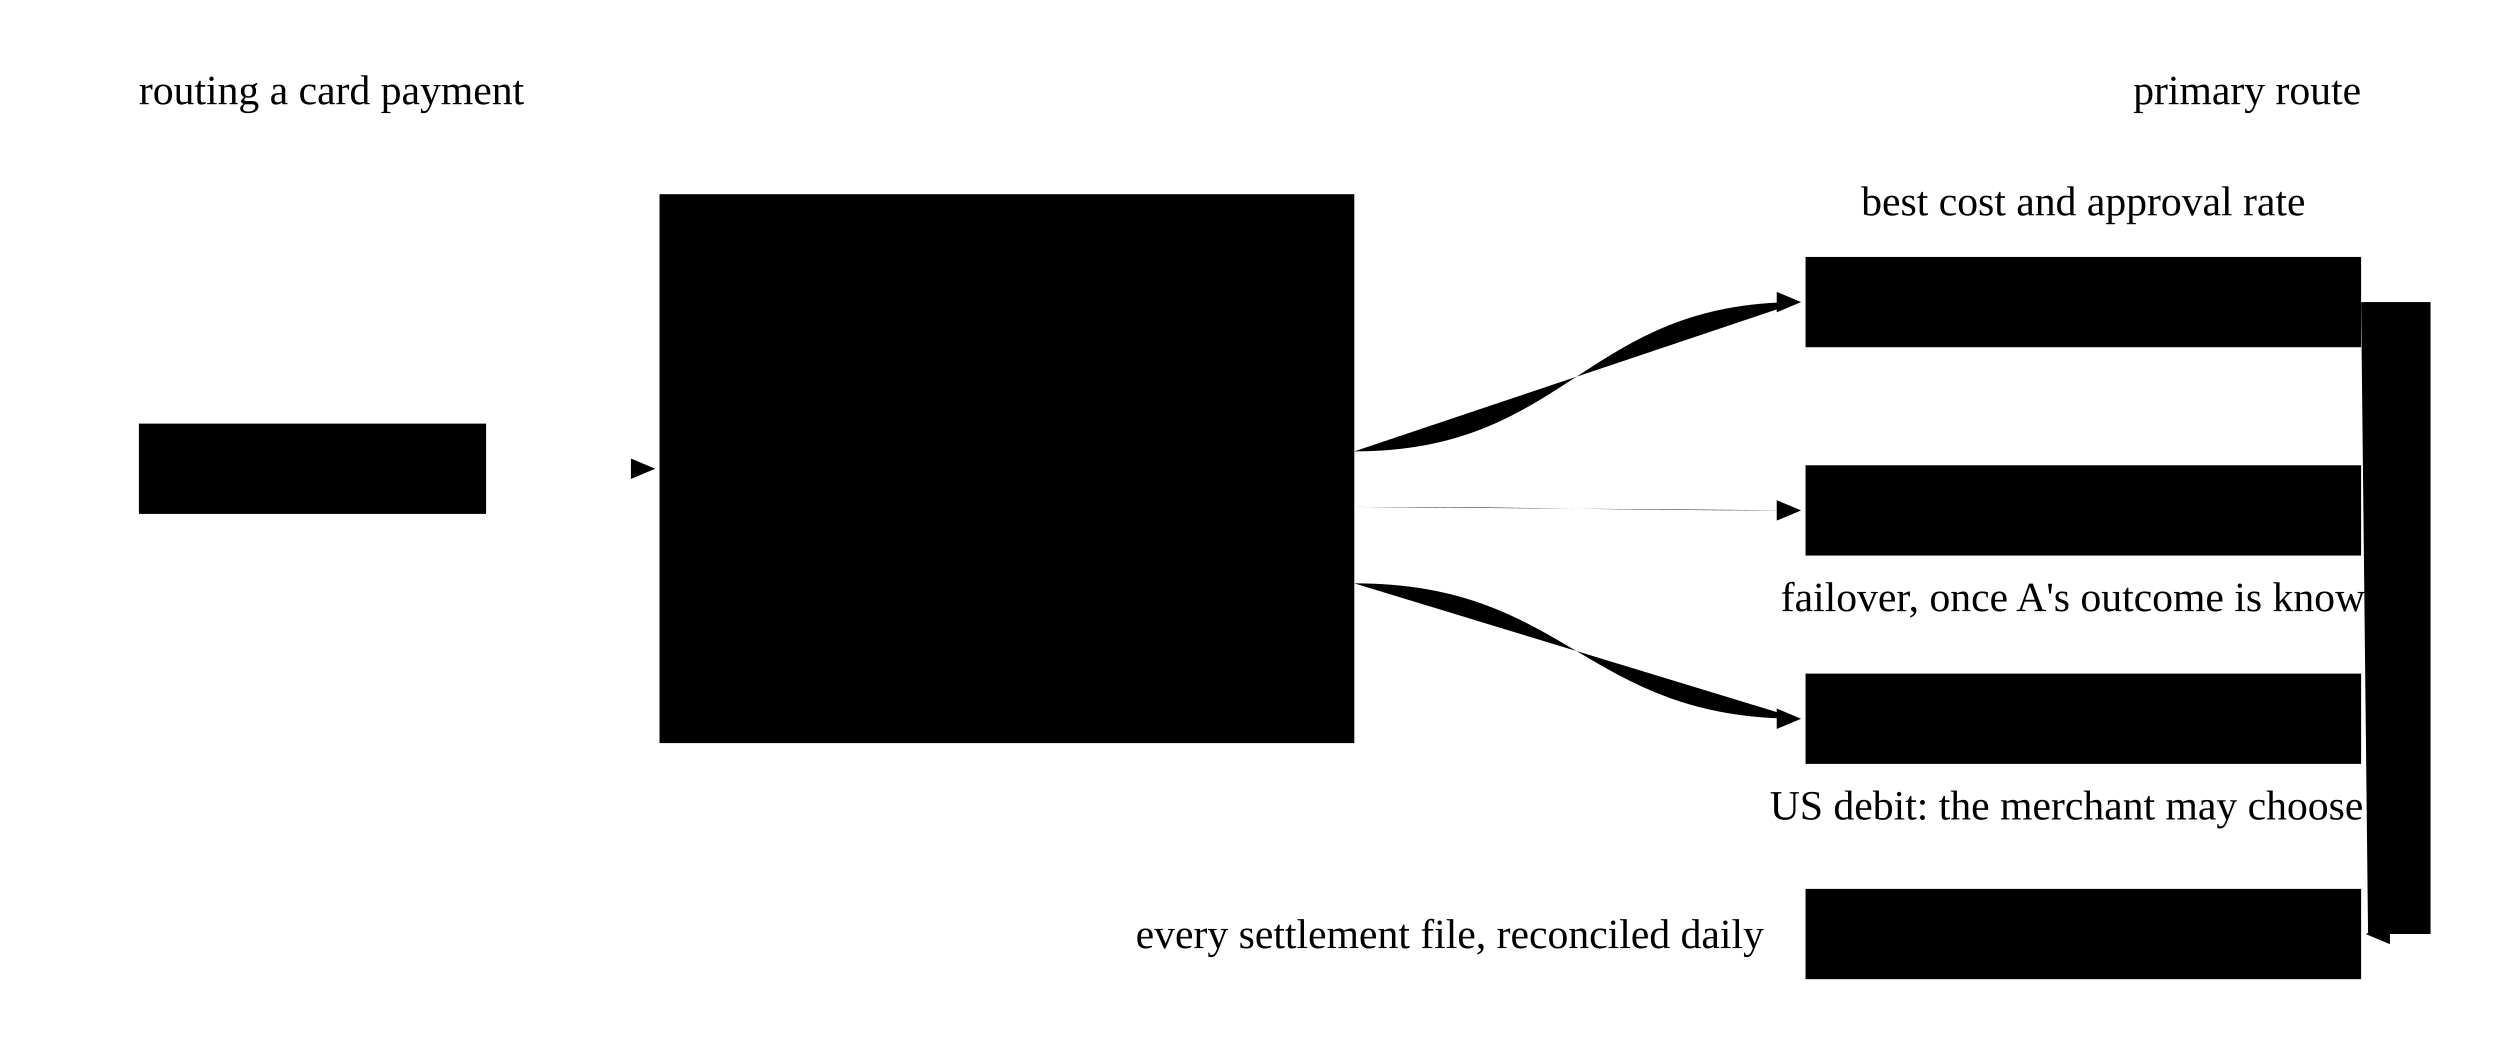
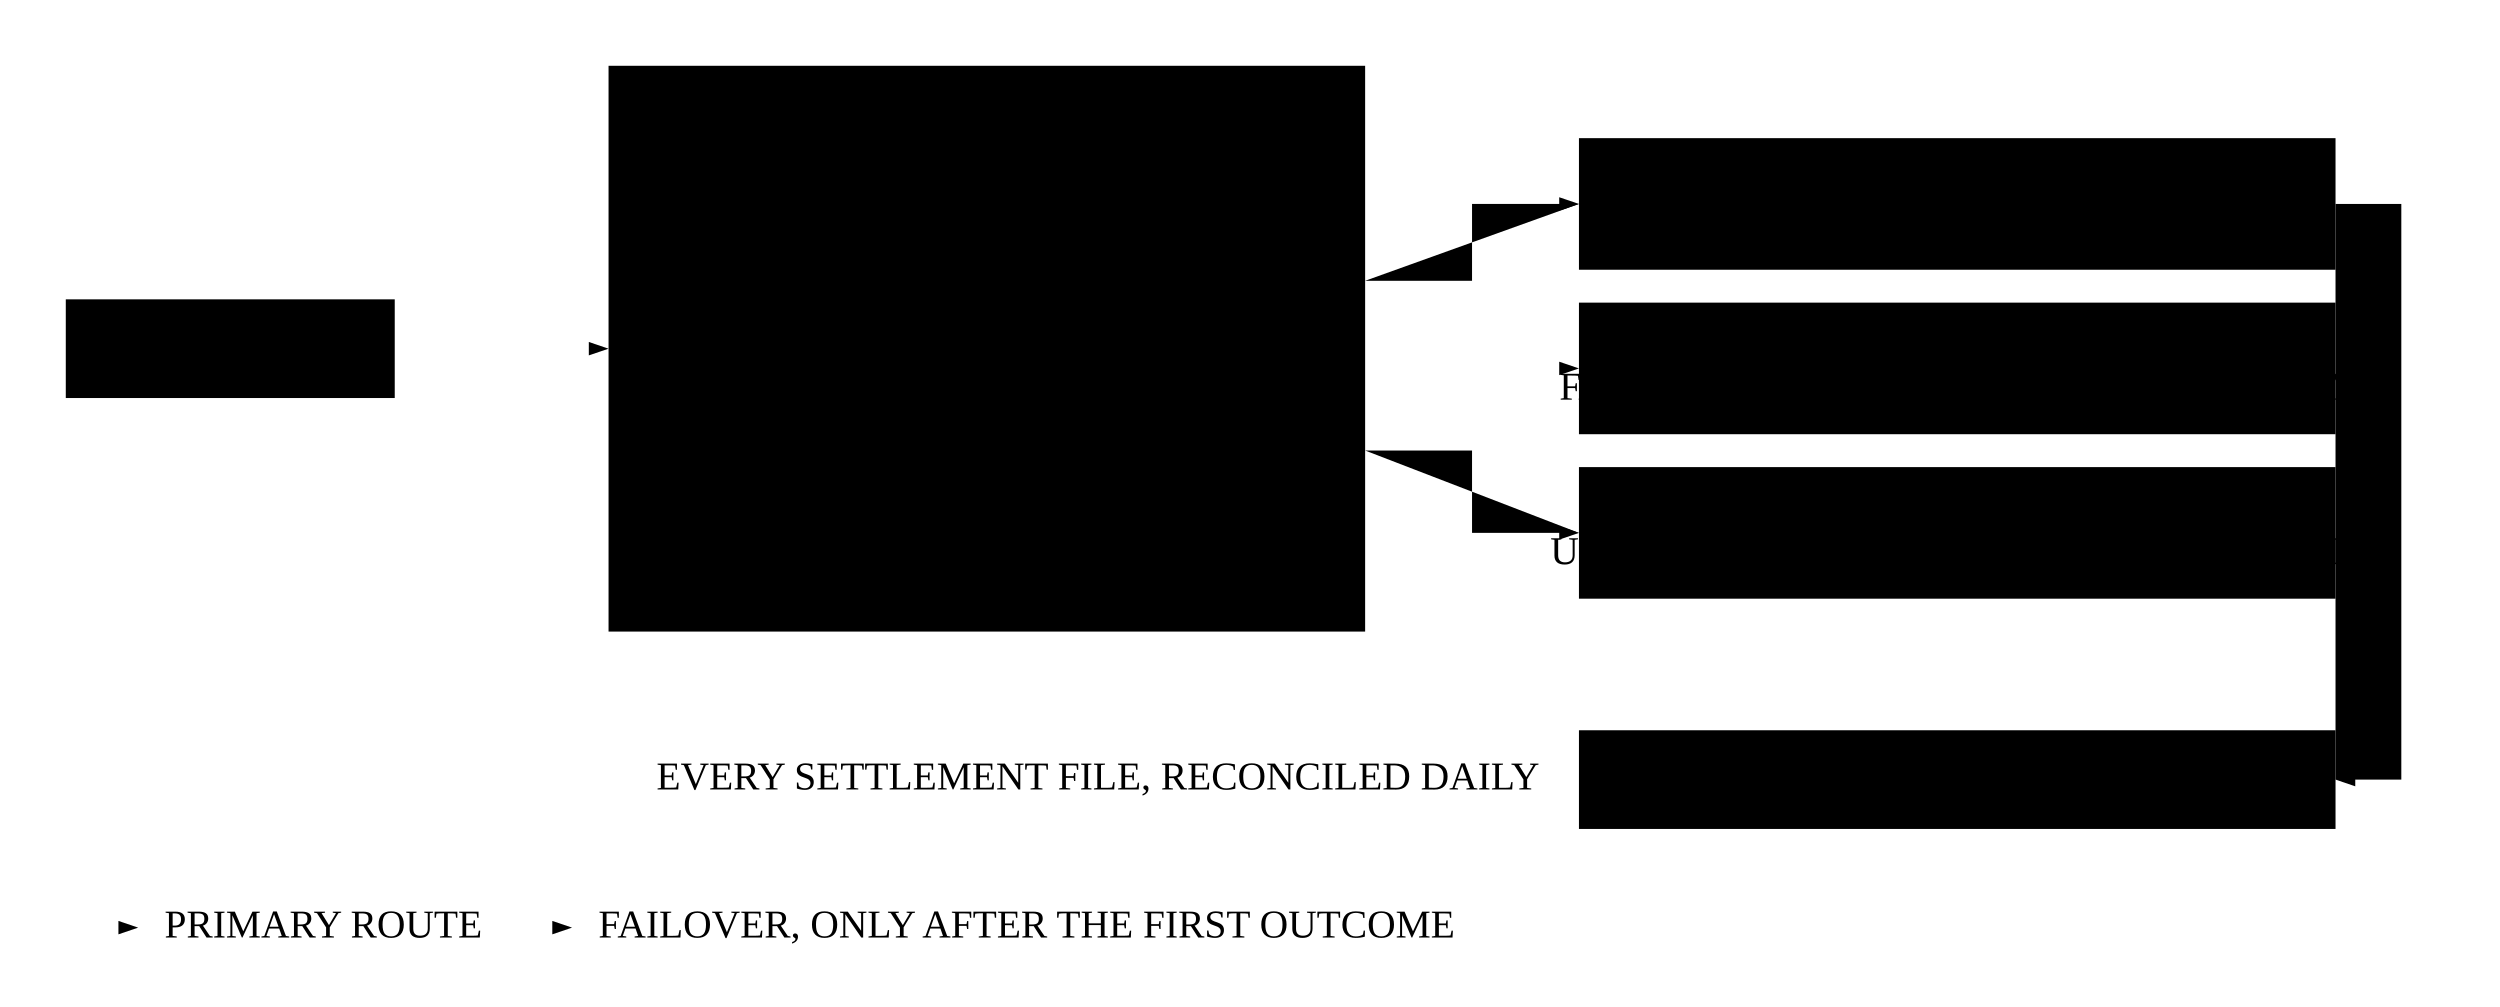
- <svg xmlns="http://www.w3.org/2000/svg" viewBox="0 0 720 300">
+ <svg xmlns="http://www.w3.org/2000/svg" class="dwg" viewBox="0 0 760 306">
  <defs>
-     <marker id="pr-ah" viewBox="0 0 10 10" refX="9" refY="5" markerWidth="7" markerHeight="7" markerUnits="userSpaceOnUse" orient="auto-start-reverse">
-       <path class="ah" d="M0,0.8L10,5L0,9.2Z" />
+     <marker id="pr-ah" viewBox="0 0 10 10" refX="10" refY="5" markerWidth="6" markerHeight="6" markerUnits="userSpaceOnUse" orient="auto-start-reverse">
+       <path class="ah ink" d="M0,1.6L10,5L0,8.4Z" />
    </marker>
-     <marker id="pr-ah-ink" viewBox="0 0 10 10" refX="9" refY="5" markerWidth="7" markerHeight="7" markerUnits="userSpaceOnUse" orient="auto-start-reverse">
-       <path class="ah ink" d="M0,0.8L10,5L0,9.2Z" />
+     <marker id="pr-ah-hl" viewBox="0 0 10 10" refX="10" refY="5" markerWidth="6" markerHeight="6" markerUnits="userSpaceOnUse" orient="auto-start-reverse">
+       <path class="ah hl" d="M0,1.6L10,5L0,8.4Z" />
    </marker>
-     <marker id="pr-ah-hl" viewBox="0 0 10 10" refX="9" refY="5" markerWidth="7" markerHeight="7" markerUnits="userSpaceOnUse" orient="auto-start-reverse">
-       <path class="ah hl" d="M0,0.8L10,5L0,9.2Z" />
-     </marker>
+     <pattern id="pr-hatch" width="5" height="5" patternUnits="userSpaceOnUse" patternTransform="rotate(45)">
+       <path class="hatch-ln" d="M0,0V5" />
+     </pattern>
  </defs>
-   <text class="cap" x="40" y="30">routing a card payment</text>
-   <text class="cap hl" x="680" y="30" text-anchor="end">primary route</text>
-   <rect class="cell" x="40" y="122" width="100" height="26" />
-   <text class="t" x="90" y="135" text-anchor="middle" dominant-baseline="central">checkout</text>
-   <path class="ln hl" d="M140,135H188" marker-end="url(#pr-ah-hl)" />
-   <rect class="frame" x="190" y="56" width="200" height="158" />
-   <rect class="cell band" x="190" y="56" width="200" height="24" />
-   <text class="cap ink" x="202" y="68" dominant-baseline="central">router</text>
-   <rect class="cell" x="190" y="80" width="200" height="44" />
-   <text class="t" x="202" y="95" dominant-baseline="central">rules</text>
-   <text class="n" x="202" y="112" dominant-baseline="central">BIN, cost, region, contract</text>
-   <rect class="cell" x="190" y="124" width="200" height="44" />
-   <text class="t" x="202" y="139" dominant-baseline="central">health</text>
-   <text class="n" x="202" y="156" dominant-baseline="central">approval rate, latency, errors</text>
-   <rect class="cell" x="190" y="168" width="200" height="46" />
-   <text class="t" x="202" y="184" dominant-baseline="central">vault</text>
-   <text class="n" x="202" y="201" dominant-baseline="central">tokens any route can use</text>
-   <path class="ln hl" d="M390,130C452,130 456,87 518,87" marker-end="url(#pr-ah-hl)" />
-   <path class="ln dash" d="M390,146C452,146 456,147 518,147" marker-end="url(#pr-ah)" />
-   <path class="ln ink" d="M390,168C452,168 456,207 518,207" marker-end="url(#pr-ah-ink)" />
-   <rect class="cell hl" x="520" y="74" width="160" height="26" />
-   <text class="t hl" x="600" y="87" text-anchor="middle" dominant-baseline="central">processor A</text>
-   <text class="n" x="600" y="62" text-anchor="middle">best cost and approval rate</text>
-   <rect class="cell" x="520" y="134" width="160" height="26" />
-   <text class="t" x="600" y="147" text-anchor="middle" dominant-baseline="central">processor B</text>
-   <text class="n" x="600" y="176" text-anchor="middle">failover, once A's outcome is known</text>
-   <rect class="cell" x="520" y="194" width="160" height="26" />
-   <text class="t" x="600" y="207" text-anchor="middle" dominant-baseline="central">debit network</text>
-   <text class="n" x="600" y="236" text-anchor="middle">US debit: the merchant may choose it</text>
-   <path class="ln" d="M680,87H700V269H682" marker-end="url(#pr-ah)" />
-   <path class="ln" d="M680,147H700" />
-   <path class="ln" d="M680,207H700" />
-   <rect class="cell" x="520" y="256" width="160" height="26" />
-   <text class="t" x="600" y="269" text-anchor="middle" dominant-baseline="central">one ledger</text>
-   <text class="n" x="508" y="269" text-anchor="end" dominant-baseline="central">every settlement file, reconciled daily</text>
+   <rect class="obj fill-1" x="185" y="20" width="230" height="172" />
+   <text class="lt" x="195" y="35">ROUTER</text>
+   <rect class="obj fill-2" x="195" y="42" width="210" height="40" />
+   <text class="sl ink" x="300" y="59.5" text-anchor="middle">RULES</text>
+   <text class="vs" x="300" y="71.5" text-anchor="middle">BIN, COST, REGION, CONTRACT</text>
+   <rect class="obj fill-2" x="195" y="92" width="210" height="40" />
+   <text class="sl ink" x="300" y="109.5" text-anchor="middle">HEALTH</text>
+   <text class="vs" x="300" y="121.5" text-anchor="middle">APPROVAL RATE, LATENCY, ERRORS</text>
+   <rect class="obj fill-2" x="195" y="142" width="210" height="40" />
+   <text class="sl ink" x="300" y="159.5" text-anchor="middle">VAULT</text>
+   <text class="vs" x="300" y="171.5" text-anchor="middle">TOKENS ANY ROUTE CAN USE</text>
+   <rect class="obj fill-2" x="20" y="91" width="100" height="30" />
+   <text class="sl ink" x="70" y="109" text-anchor="middle">CHECKOUT</text>
+   <path class="flow hl" d="M120,106L185,106" marker-end="url(#pr-ah-hl)" />
+   <rect class="obj hl" x="480" y="42" width="230" height="40" />
+   <text class="sl ink hl" x="595" y="59.5" text-anchor="middle">PROCESSOR A</text>
+   <text class="vs" x="595" y="71.5" text-anchor="middle">BEST COST AND APPROVAL RATE</text>
+   <path class="flow hl" d="M415,85.36L447.5,85.36L447.5,62L480,62" marker-end="url(#pr-ah-hl)" />
+   <rect class="obj fill-2" x="480" y="92" width="230" height="40" />
+   <text class="sl ink" x="595" y="109.5" text-anchor="middle">PROCESSOR B</text>
+   <text class="vs" x="595" y="121.5" text-anchor="middle">FAILOVER, ONCE A'S OUTCOME IS KNOWN</text>
+   <path class="flow alt" d="M415,112L480,112" marker-end="url(#pr-ah)" />
+   <rect class="obj fill-2" x="480" y="142" width="230" height="40" />
+   <text class="sl ink" x="595" y="159.5" text-anchor="middle">DEBIT NETWORK</text>
+   <text class="vs" x="595" y="171.5" text-anchor="middle">US DEBIT: THE MERCHANT MAY CHOOSE IT</text>
+   <path class="flow" d="M415,136.96L447.5,136.96L447.5,162L480,162" marker-end="url(#pr-ah)" />
+   <rect class="obj fill-2" x="480" y="222" width="230" height="30" />
+   <text class="sl ink" x="595" y="240" text-anchor="middle">ONE LEDGER</text>
+   <path class="flow" d="M710,62L730,62L730,237L710,237" marker-end="url(#pr-ah)" />
+   <path class="flow" d="M710,112L730,112" />
+   <path class="flow" d="M710,162L730,162" />
+   <text class="sl" x="468" y="240" text-anchor="end">EVERY SETTLEMENT FILE, RECONCILED DAILY</text>
+   <path class="flow hl" d="M20,282L42,282" marker-end="url(#pr-ah-hl)" />
+   <text class="sl" x="50" y="285">PRIMARY ROUTE</text>
+   <path class="flow alt" d="M151.9,282L173.9,282" marker-end="url(#pr-ah)" />
+   <text class="sl" x="181.9" y="285">FAILOVER, ONLY AFTER THE FIRST OUTCOME</text>
</svg>
